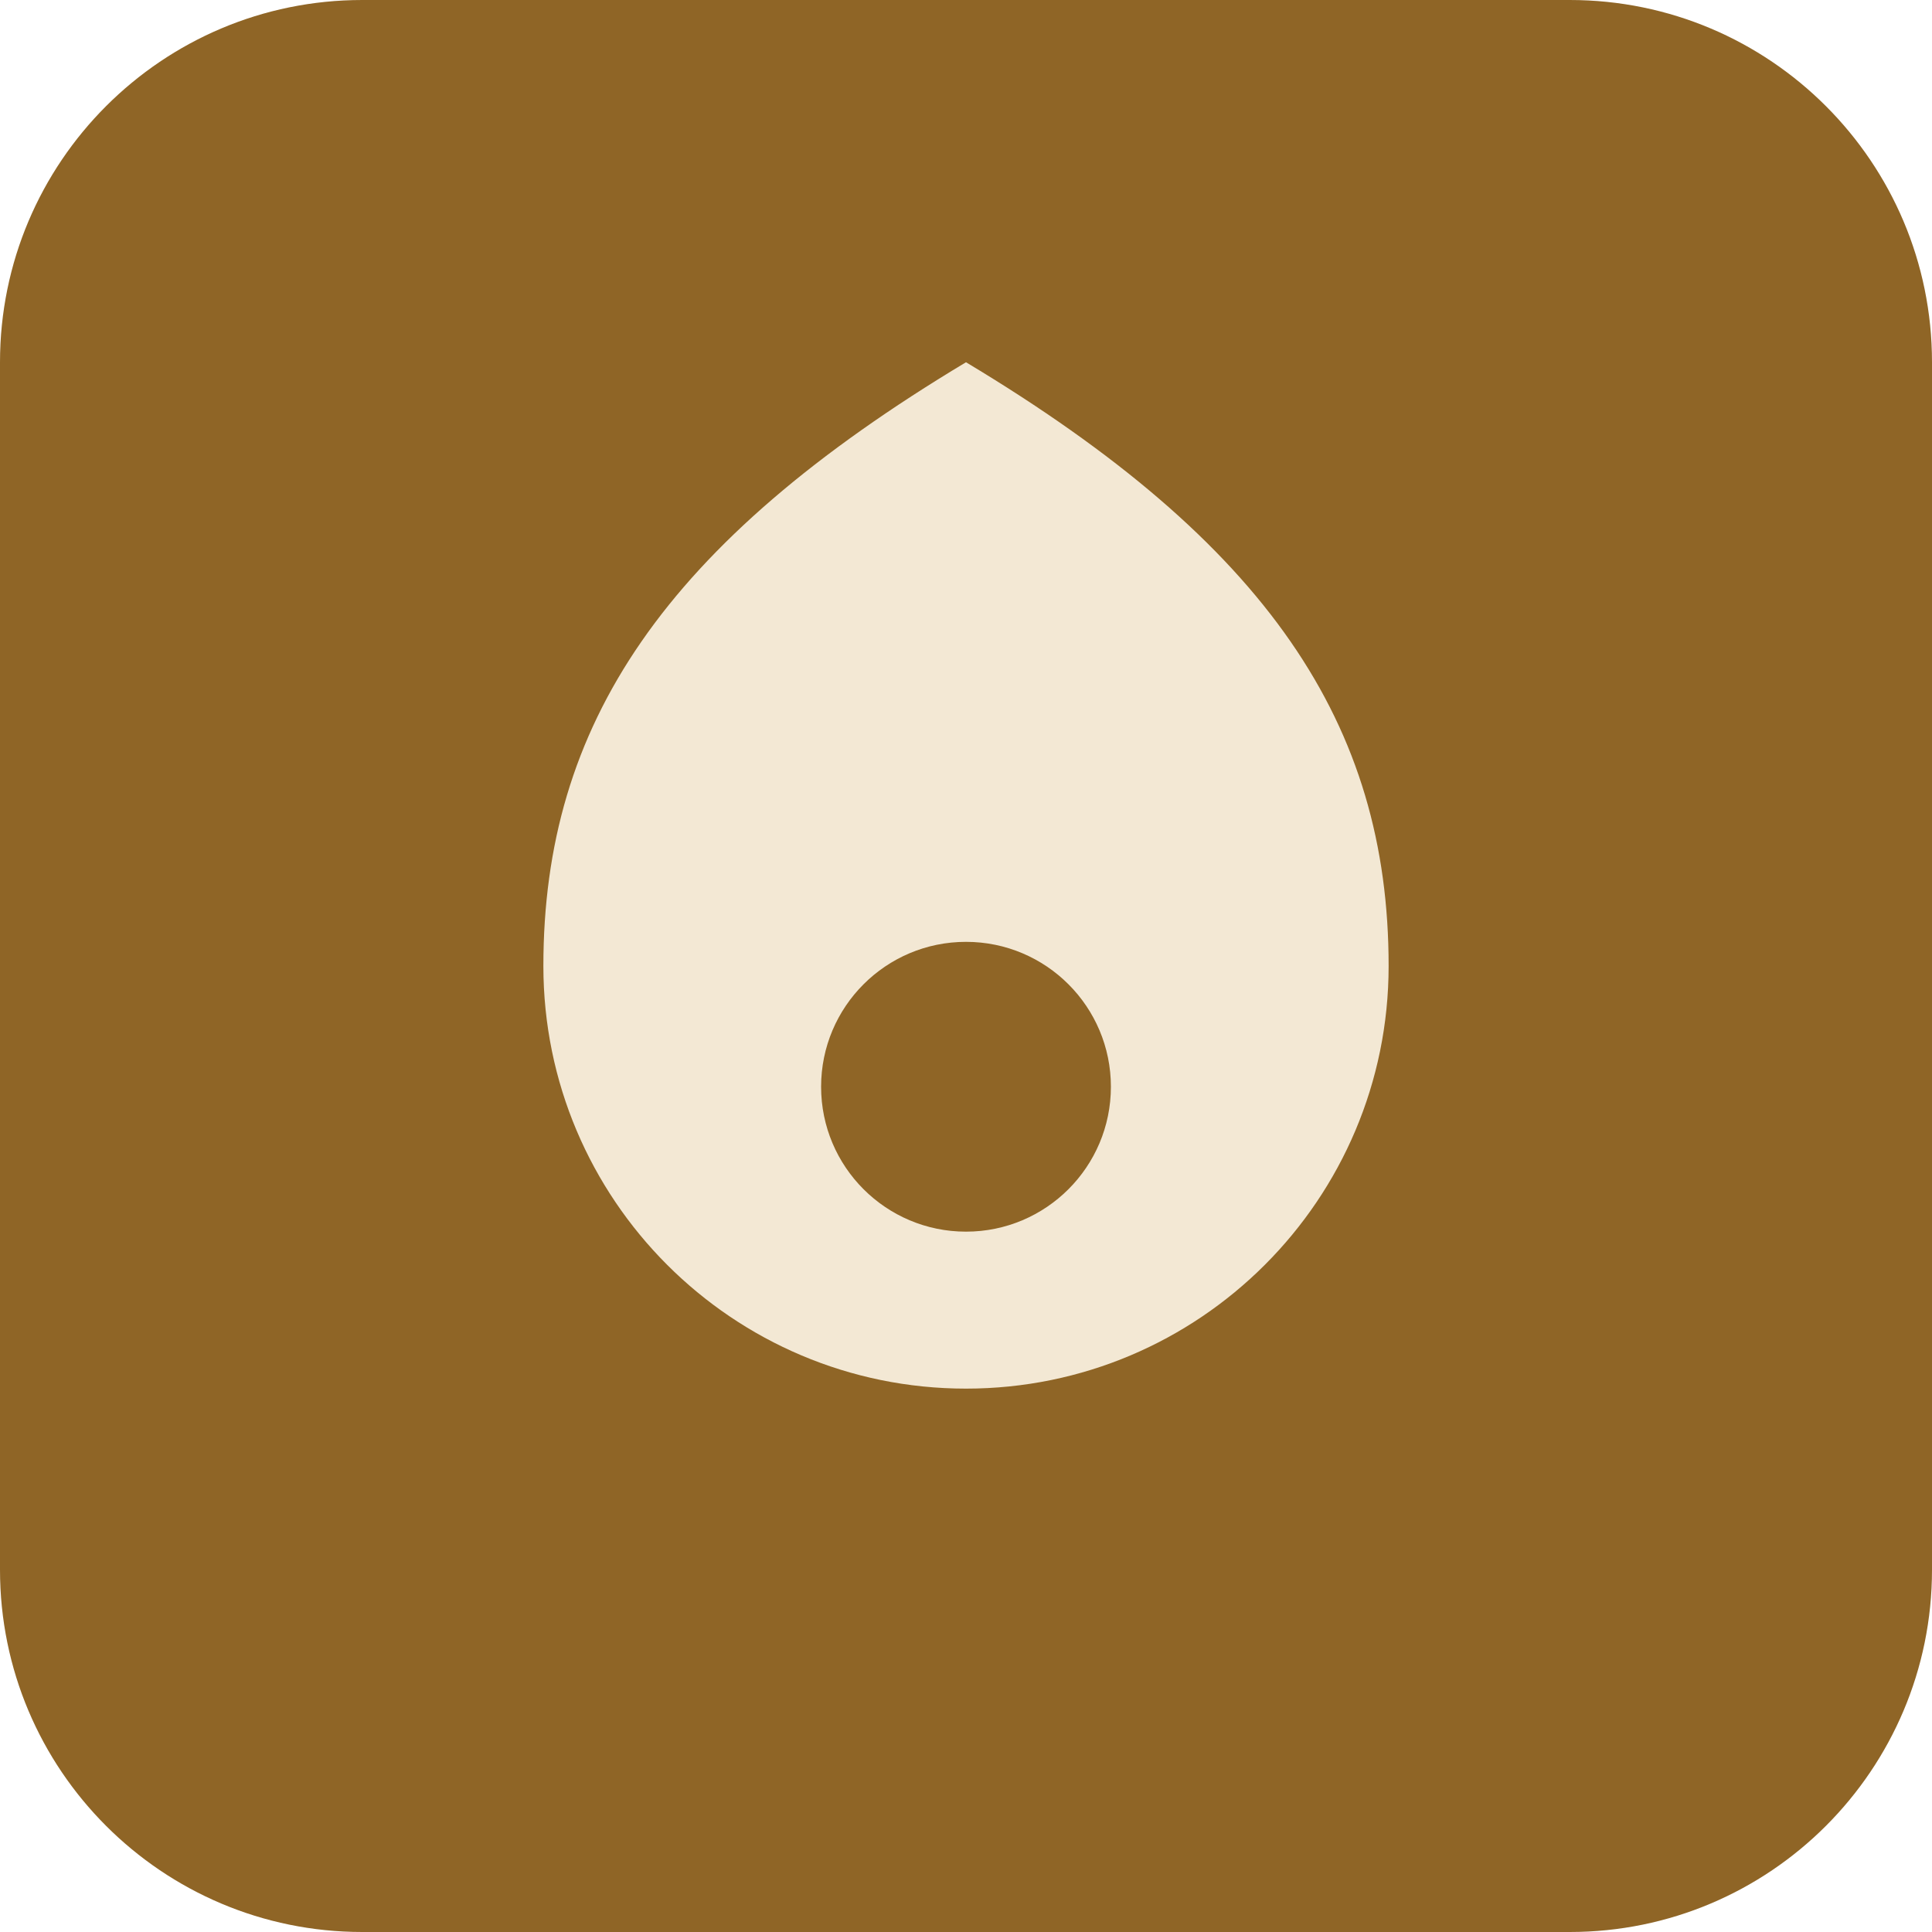
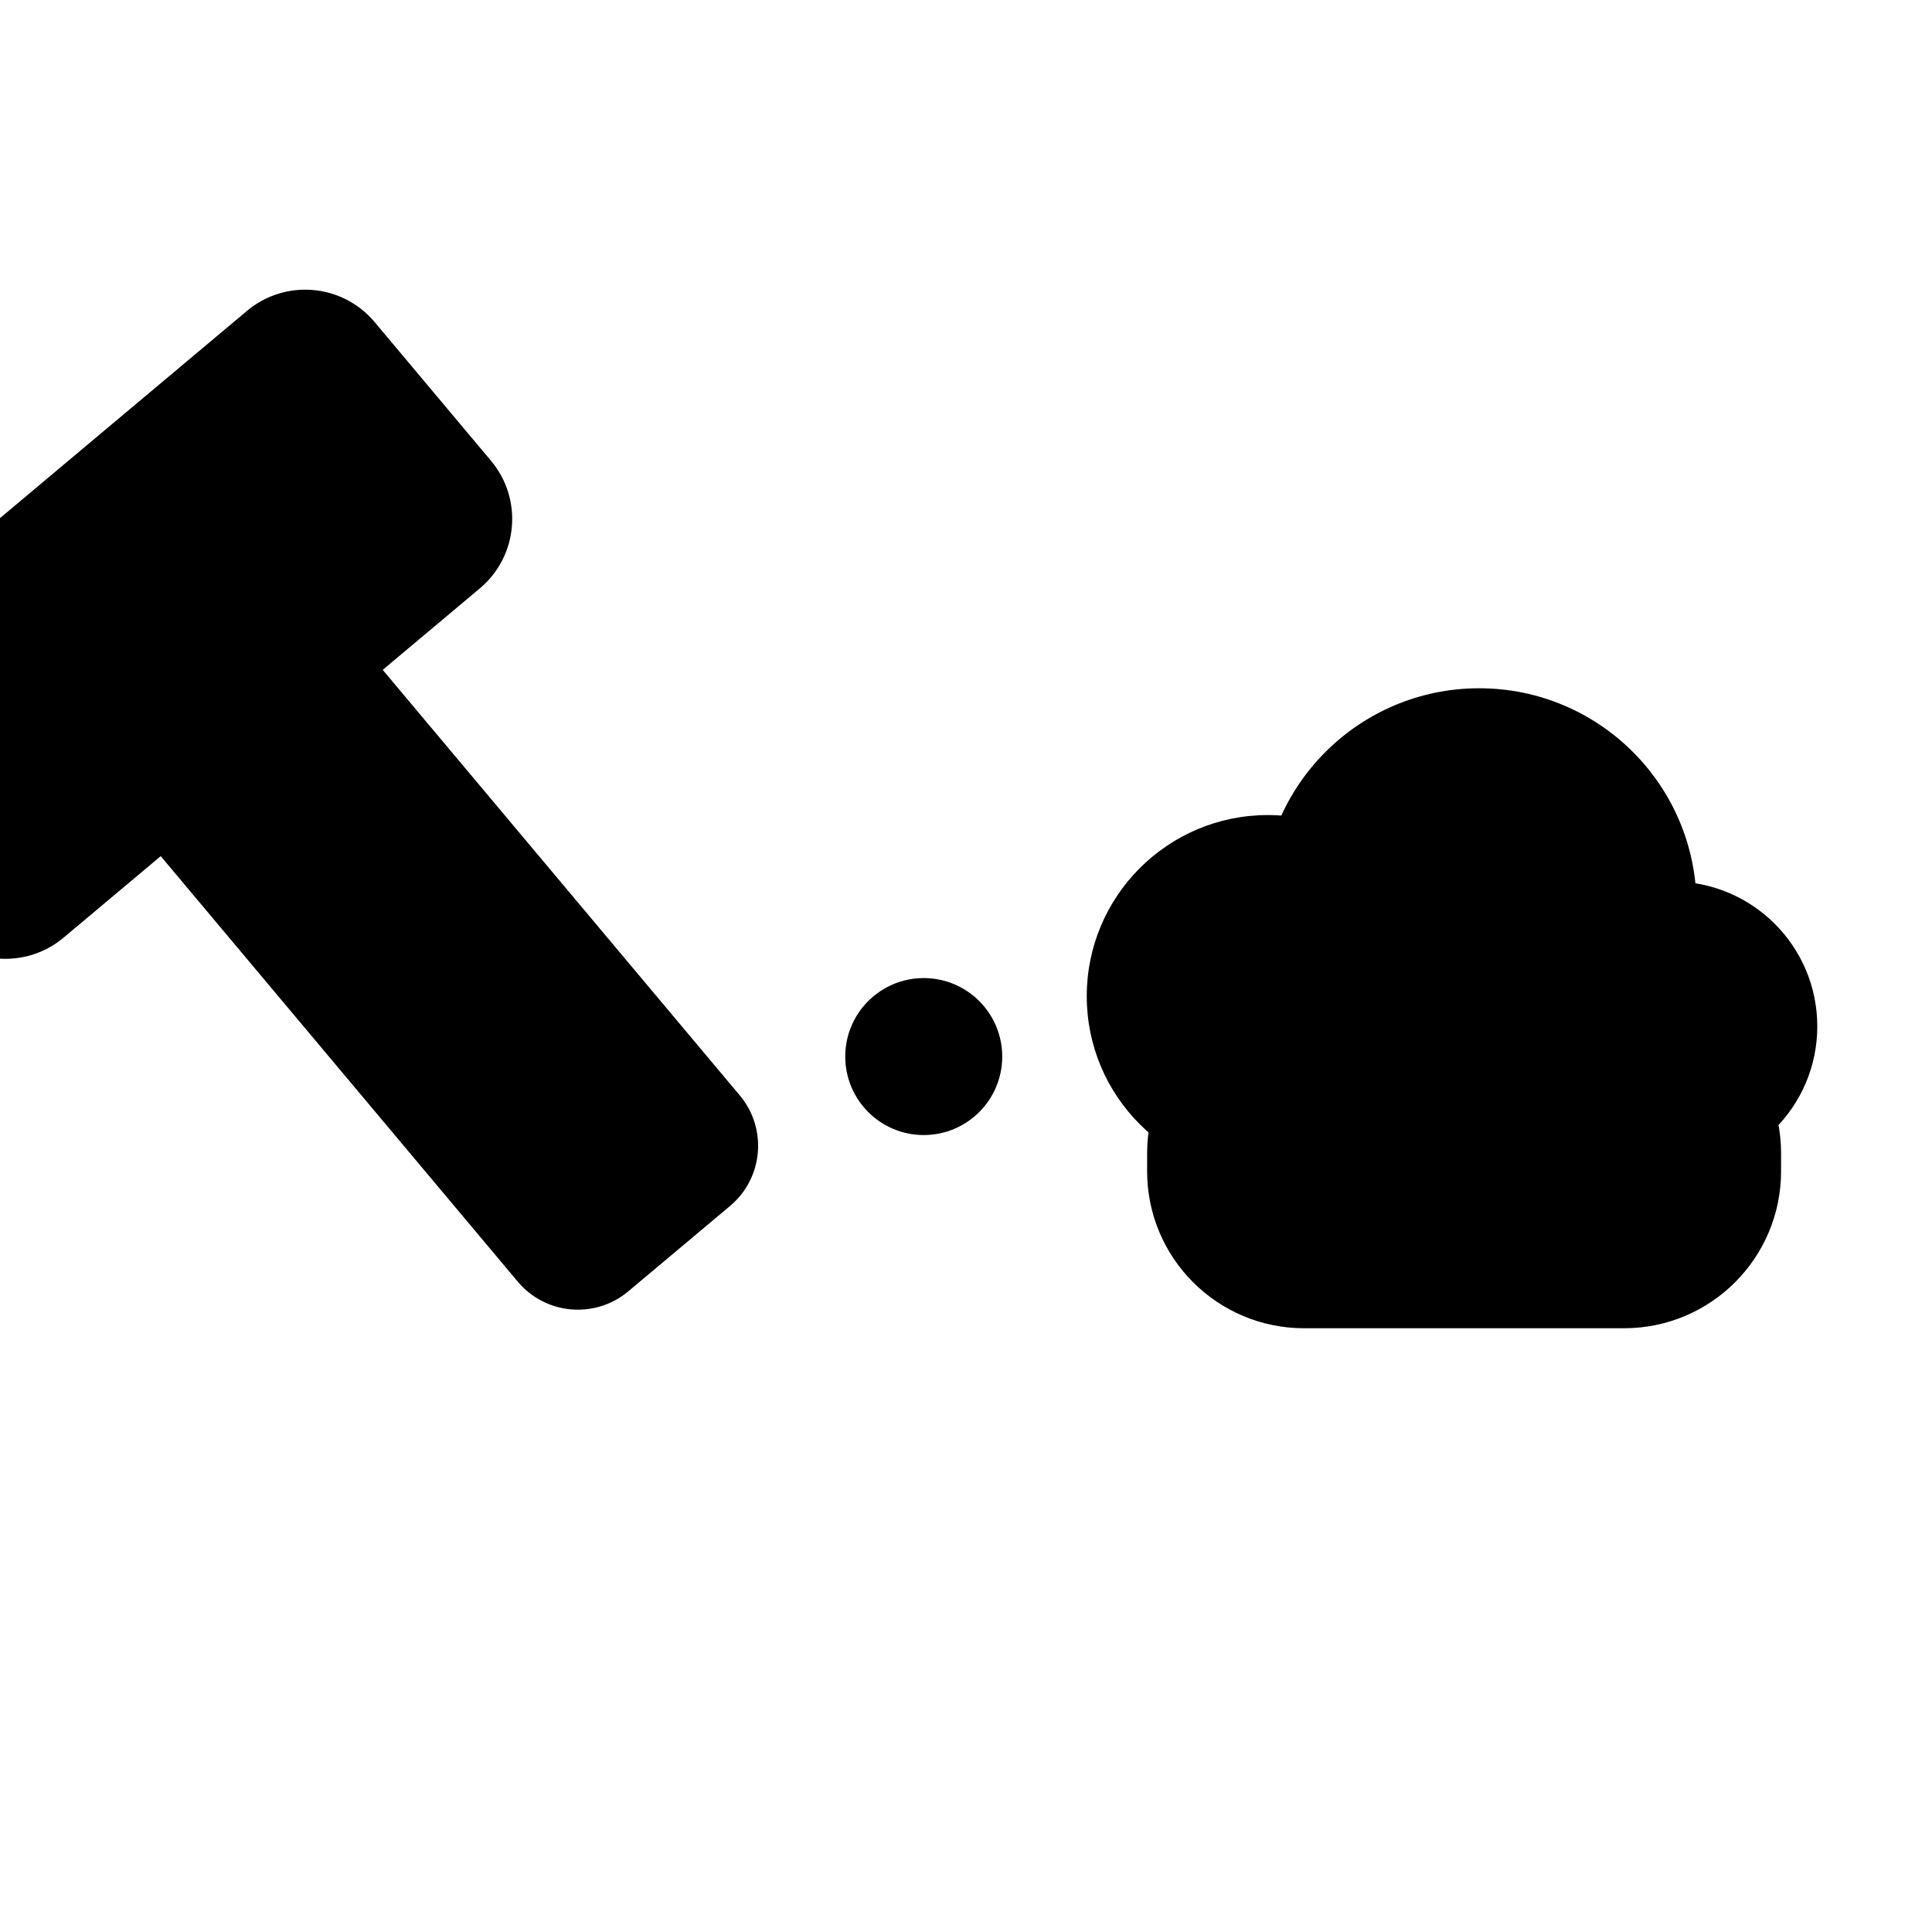
- <svg xmlns="http://www.w3.org/2000/svg" viewBox="0 0 32 32" width="32" height="32">
-   <rect width="32" height="32" rx="6" fill="#8f6526" />
-   <path d="M16 6c-5 3-7 6-7 10a7 7 0 0 0 14 0c0-4-2-7-7-10Z" fill="#f3e8d4" />
-   <circle cx="16" cy="18" r="2.4" fill="#8f6526" />
+ <svg xmlns="http://www.w3.org/2000/svg" viewBox="0 0 32 32" width="32" height="32" fill="#000000">
+   <g transform="translate(9,18) rotate(-40)">
+     <rect x="-2.4" y="-10.5" width="4.8" height="14" rx="1.3" />
+     <rect x="-6" y="-13" width="12" height="6" rx="1.5" />
+   </g>
+   <g>
+     <circle cx="21" cy="16.5" r="3" />
+     <circle cx="24.5" cy="15" r="3.6" />
+     <circle cx="27.7" cy="17" r="2.4" />
+     <rect x="19" y="16.5" width="10.5" height="5.5" rx="2.6" />
+   </g>
+   <circle cx="15.3" cy="17.5" r="1.3" />
</svg>
